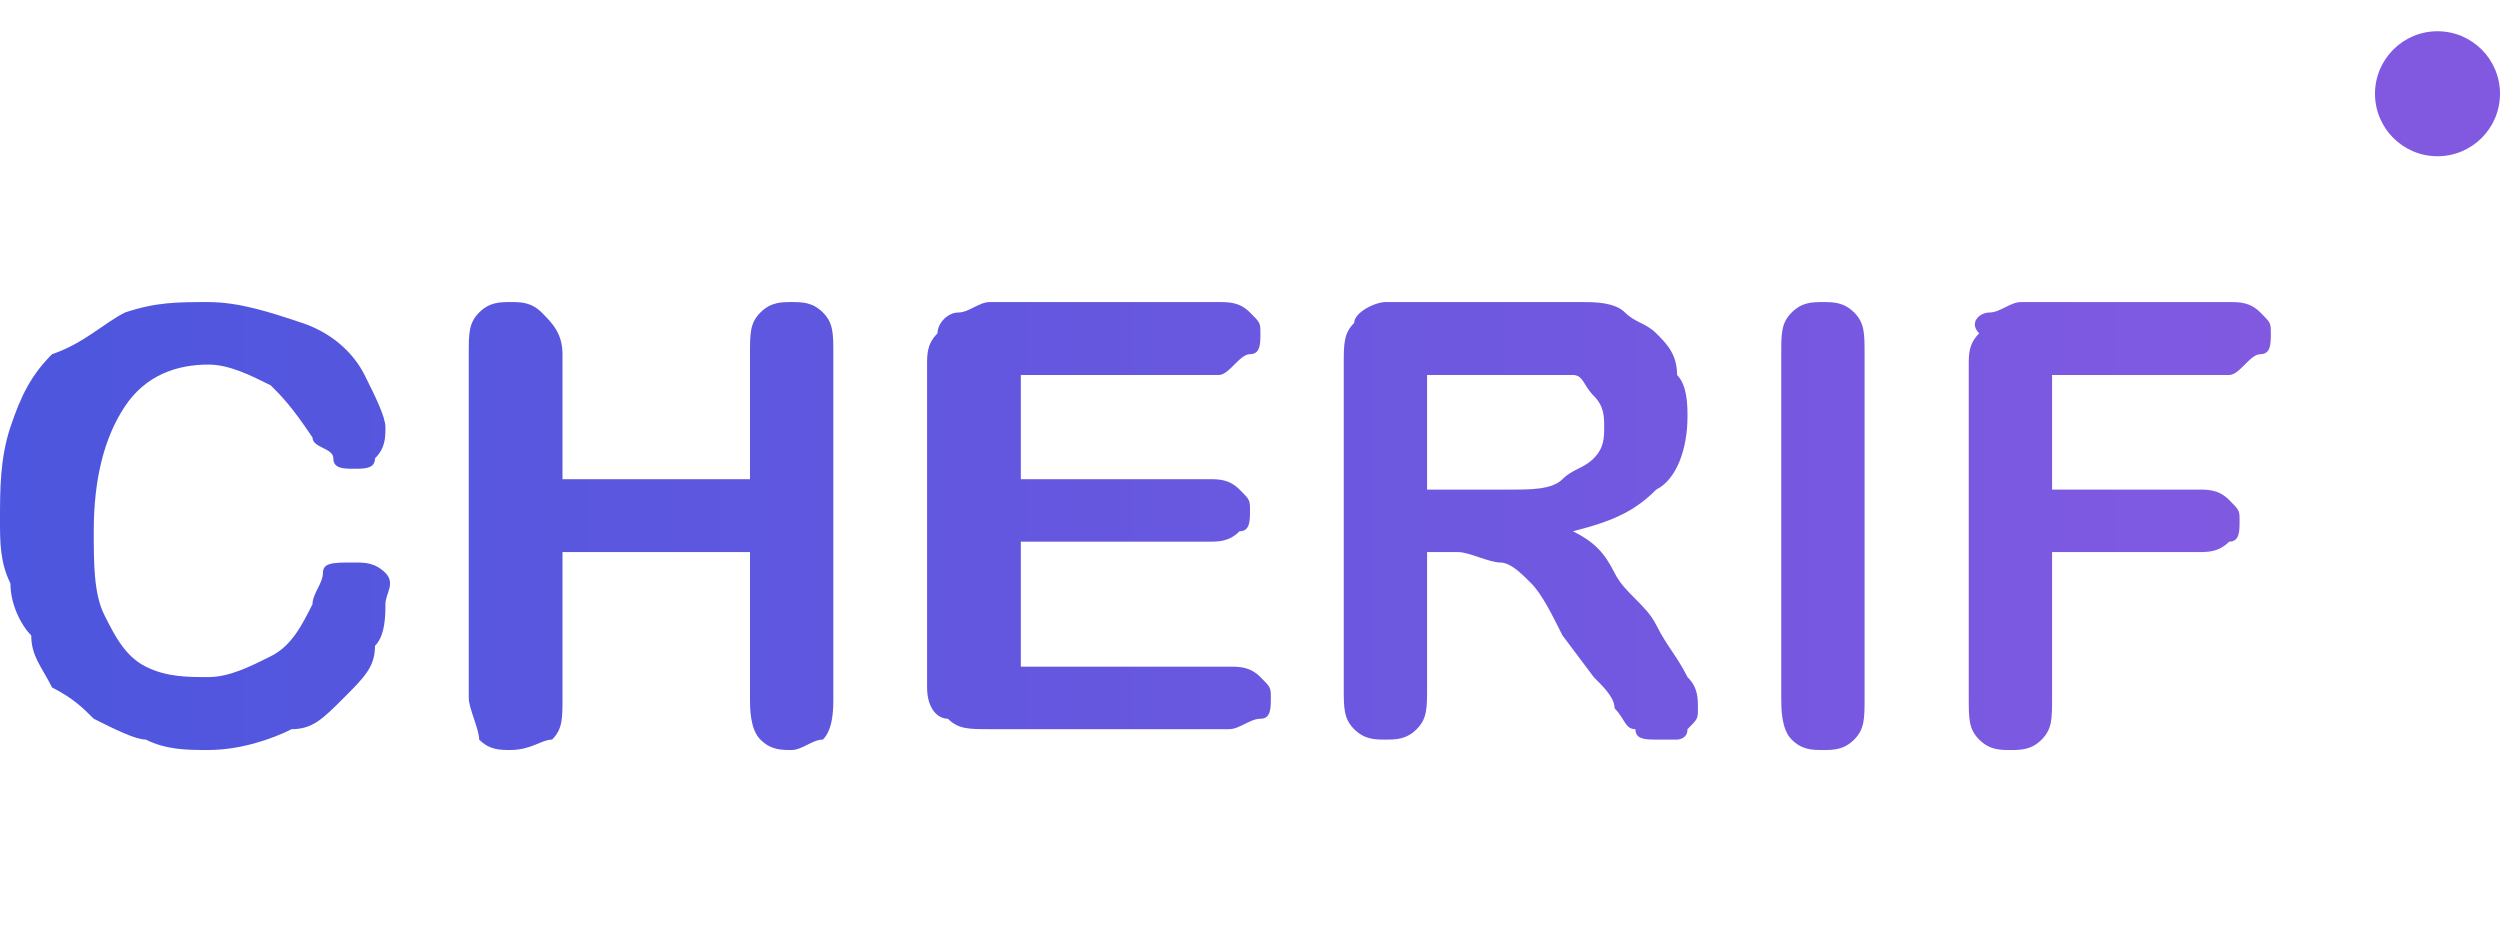
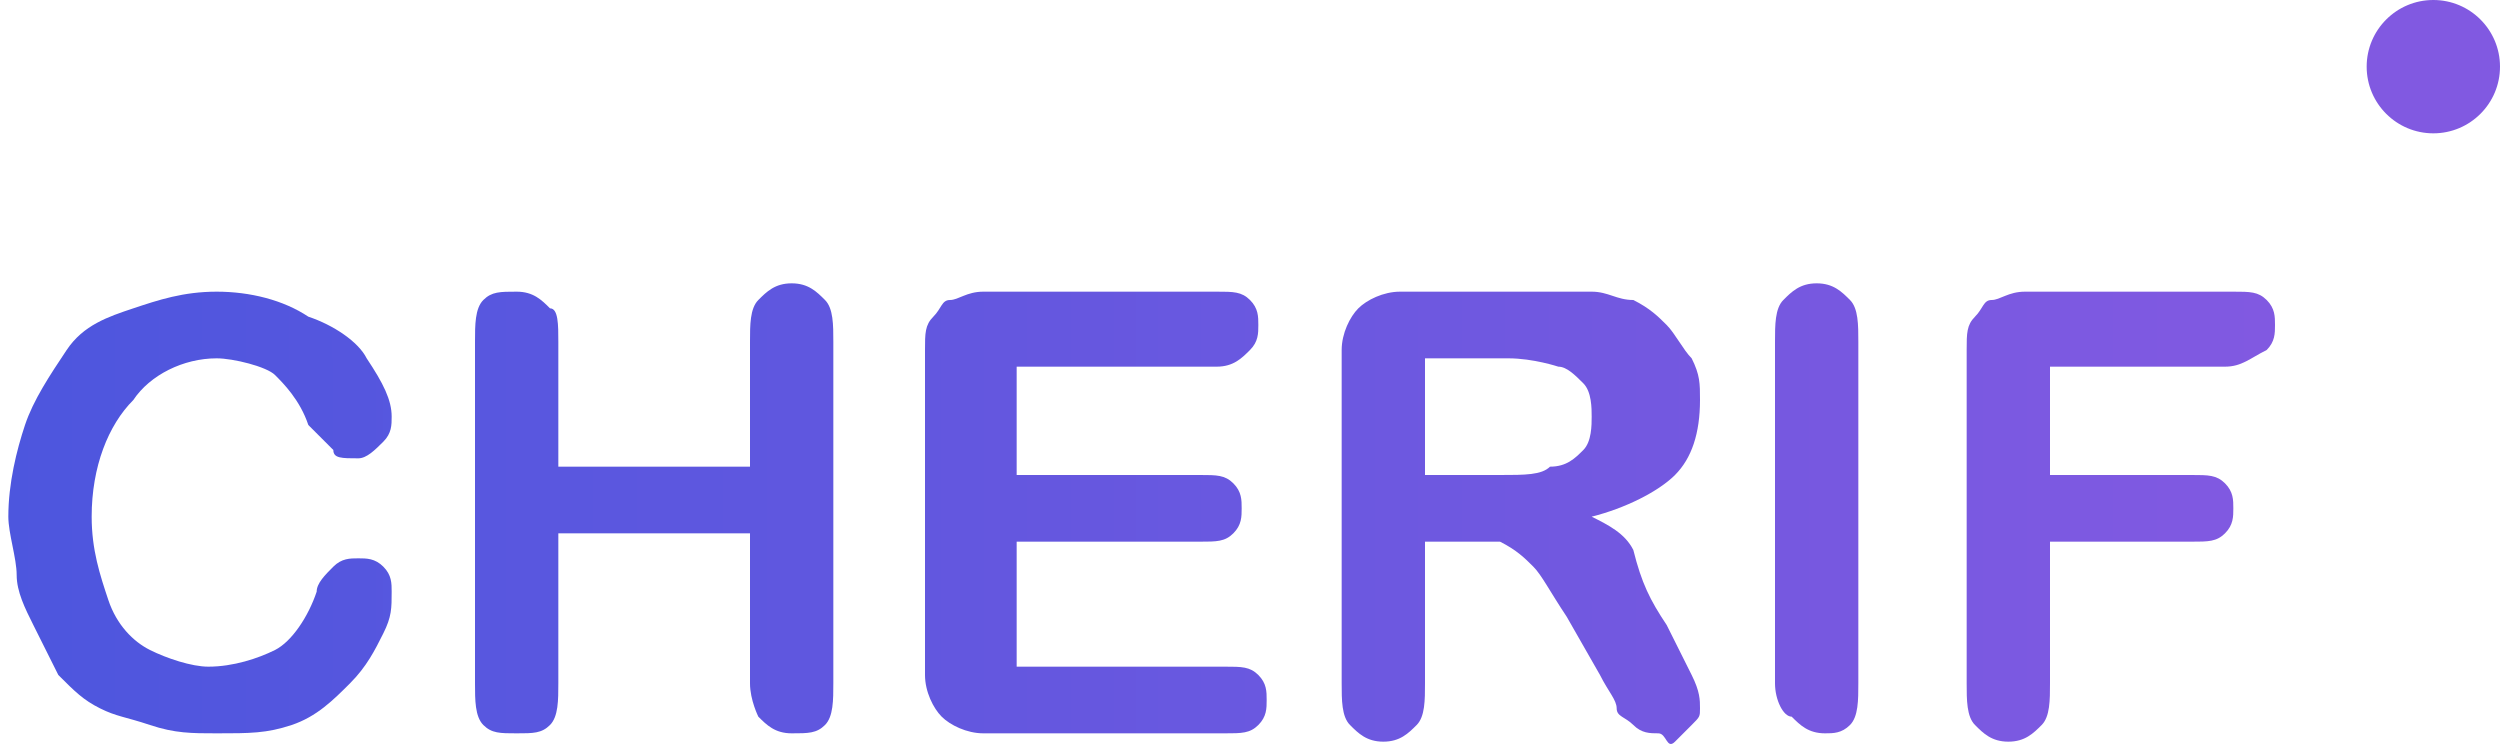
- <svg xmlns="http://www.w3.org/2000/svg" version="1.1" id="Layer_1" x="0px" y="0px" viewBox="0 0 24 9" style="enable-background:new 0 0 24 9;" xml:space="preserve">
+ <svg xmlns="http://www.w3.org/2000/svg" version="1.1" id="Layer_1" x="0px" y="0px" viewBox="0 0 30 9" style="enable-background:new 0 0 30 9;" xml:space="preserve">
  <style type="text/css">
	.st0{fill:url(#SVGID_1_);}
	.st1{fill:url(#SVGID_2_);}
	.st2{fill:url(#SVGID_3_);}
	.st3{fill:url(#SVGID_4_);}
	.st4{fill:url(#SVGID_5_);}
	.st5{fill:url(#SVGID_6_);}
	.st6{fill:#8159E1;}
</style>
  <g>
    <g>
-       <linearGradient id="SVGID_1_" gradientUnits="userSpaceOnUse" x1="2.001953e-02" y1="5.025" x2="21.76" y2="5.025">
+       <linearGradient id="SVGID_1_" gradientUnits="userSpaceOnUse" x1="7.910156e-02" y1="6.147" x2="27.186" y2="6.147">
        <stop offset="0" style="stop-color:#4D56DE" />
        <stop offset="1" style="stop-color:#8159E1" />
      </linearGradient>
-       <path class="st0" d="M3.7,5.8c0,0.1,0,0.3-0.1,0.4C3.6,6.4,3.5,6.5,3.3,6.7S3,7,2.8,7C2.6,7.1,2.3,7.2,2,7.2c-0.2,0-0.4,0-0.6-0.1    C1.3,7.1,1.1,7,0.9,6.9C0.8,6.8,0.7,6.7,0.5,6.6C0.4,6.4,0.3,6.3,0.3,6.1C0.2,6,0.1,5.8,0.1,5.6C0,5.4,0,5.2,0,5    c0-0.3,0-0.6,0.1-0.9c0.1-0.3,0.2-0.5,0.4-0.7C0.8,3.3,1,3.1,1.2,3C1.5,2.9,1.7,2.9,2,2.9c0.3,0,0.6,0.1,0.9,0.2    c0.3,0.1,0.5,0.3,0.6,0.5S3.7,4,3.7,4.1c0,0.1,0,0.2-0.1,0.3C3.6,4.5,3.5,4.5,3.4,4.5c-0.1,0-0.2,0-0.2-0.1S3,4.3,3,4.2    C2.8,3.9,2.7,3.8,2.6,3.7C2.4,3.6,2.2,3.5,2,3.5c-0.3,0-0.6,0.1-0.8,0.4C1,4.2,0.9,4.6,0.9,5.1c0,0.3,0,0.6,0.1,0.8    c0.1,0.2,0.2,0.4,0.4,0.5C1.6,6.5,1.8,6.5,2,6.5c0.2,0,0.4-0.1,0.6-0.2C2.8,6.2,2.9,6,3,5.8c0-0.1,0.1-0.2,0.1-0.3    s0.1-0.1,0.3-0.1c0.1,0,0.2,0,0.3,0.1S3.7,5.7,3.7,5.8z" />
-       <linearGradient id="SVGID_2_" gradientUnits="userSpaceOnUse" x1="2.001953e-02" y1="5.025" x2="21.76" y2="5.025">
+       <path class="st0" d="M4.7,7.1c0,0.2,0,0.3-0.1,0.5C4.5,7.8,4.4,8,4.2,8.2C4,8.4,3.8,8.6,3.5,8.7S3,8.8,2.6,8.8    c-0.3,0-0.5,0-0.8-0.1S1.4,8.6,1.2,8.5C1,8.4,0.9,8.3,0.7,8.1C0.6,7.9,0.5,7.7,0.4,7.5C0.3,7.3,0.2,7.1,0.2,6.9    c0-0.2-0.1-0.5-0.1-0.7c0-0.4,0.1-0.8,0.2-1.1c0.1-0.3,0.3-0.6,0.5-0.9s0.5-0.4,0.8-0.5c0.3-0.1,0.6-0.2,1-0.2    c0.4,0,0.8,0.1,1.1,0.3C4,3.9,4.3,4.1,4.4,4.3C4.6,4.6,4.7,4.8,4.7,5c0,0.1,0,0.2-0.1,0.3C4.5,5.4,4.4,5.5,4.3,5.5    C4.1,5.5,4,5.5,4,5.4C3.9,5.3,3.8,5.2,3.7,5.1C3.6,4.8,3.4,4.6,3.3,4.5S2.8,4.3,2.6,4.3c-0.4,0-0.8,0.2-1,0.5    C1.3,5.1,1.1,5.6,1.1,6.2c0,0.4,0.1,0.7,0.2,1c0.1,0.3,0.3,0.5,0.5,0.6S2.3,8,2.5,8c0.3,0,0.6-0.1,0.8-0.2s0.4-0.4,0.5-0.7    c0-0.1,0.1-0.2,0.2-0.3s0.2-0.1,0.3-0.1c0.1,0,0.2,0,0.3,0.1C4.7,6.9,4.7,7,4.7,7.1z" />
+       <linearGradient id="SVGID_2_" gradientUnits="userSpaceOnUse" x1="7.910156e-02" y1="6.147" x2="27.186" y2="6.147">
        <stop offset="0" style="stop-color:#4D56DE" />
        <stop offset="1" style="stop-color:#8159E1" />
      </linearGradient>
-       <path class="st1" d="M5.4,3.4v1.2h1.8V3.4c0-0.2,0-0.3,0.1-0.4c0.1-0.1,0.2-0.1,0.3-0.1c0.1,0,0.2,0,0.3,0.1C8,3.1,8,3.2,8,3.4    v3.3C8,6.8,8,7,7.9,7.1C7.8,7.1,7.7,7.2,7.6,7.2c-0.1,0-0.2,0-0.3-0.1C7.2,7,7.2,6.8,7.2,6.7V5.3H5.4v1.4c0,0.2,0,0.3-0.1,0.4    C5.2,7.1,5.1,7.2,4.9,7.2c-0.1,0-0.2,0-0.3-0.1C4.6,7,4.5,6.8,4.5,6.7V3.4c0-0.2,0-0.3,0.1-0.4c0.1-0.1,0.2-0.1,0.3-0.1    c0.1,0,0.2,0,0.3,0.1C5.3,3.1,5.4,3.2,5.4,3.4z" />
-       <linearGradient id="SVGID_3_" gradientUnits="userSpaceOnUse" x1="2.001953e-02" y1="5.025" x2="21.76" y2="5.025">
+       <path class="st1" d="M6.7,4.1v1.5H9V4.1c0-0.2,0-0.4,0.1-0.5c0.1-0.1,0.2-0.2,0.4-0.2c0.2,0,0.3,0.1,0.4,0.2    c0.1,0.1,0.1,0.3,0.1,0.5v4.1c0,0.2,0,0.4-0.1,0.5S9.7,8.8,9.5,8.8c-0.2,0-0.3-0.1-0.4-0.2C9.1,8.6,9,8.4,9,8.2V6.4H6.7v1.8    c0,0.2,0,0.4-0.1,0.5S6.4,8.8,6.2,8.8C6,8.8,5.9,8.8,5.8,8.7C5.7,8.6,5.7,8.4,5.7,8.2V4.1c0-0.2,0-0.4,0.1-0.5    C5.9,3.5,6,3.5,6.2,3.5c0.2,0,0.3,0.1,0.4,0.2C6.7,3.7,6.7,3.9,6.7,4.1z" />
+       <linearGradient id="SVGID_3_" gradientUnits="userSpaceOnUse" x1="7.910156e-02" y1="6.147" x2="27.186" y2="6.147">
        <stop offset="0" style="stop-color:#4D56DE" />
        <stop offset="1" style="stop-color:#8159E1" />
      </linearGradient>
-       <path class="st2" d="M11.7,3.6H9.8v1h1.8c0.1,0,0.2,0,0.3,0.1c0.1,0.1,0.1,0.1,0.1,0.2c0,0.1,0,0.2-0.1,0.2    c-0.1,0.1-0.2,0.1-0.3,0.1H9.8v1.2h2c0.1,0,0.2,0,0.3,0.1s0.1,0.1,0.1,0.2c0,0.1,0,0.2-0.1,0.2s-0.2,0.1-0.3,0.1H9.5    c-0.2,0-0.3,0-0.4-0.1C9,6.9,8.9,6.8,8.9,6.6V3.5c0-0.1,0-0.2,0.1-0.3C9,3.1,9.1,3,9.2,3c0.1,0,0.2-0.1,0.3-0.1h2.2    c0.1,0,0.2,0,0.3,0.1c0.1,0.1,0.1,0.1,0.1,0.2c0,0.1,0,0.2-0.1,0.2S11.8,3.6,11.7,3.6z" />
-       <linearGradient id="SVGID_4_" gradientUnits="userSpaceOnUse" x1="2.001953e-02" y1="5.025" x2="21.76" y2="5.025">
+       <path class="st2" d="M14.6,4.4h-2.4v1.3h2.2c0.2,0,0.3,0,0.4,0.1c0.1,0.1,0.1,0.2,0.1,0.3s0,0.2-0.1,0.3c-0.1,0.1-0.2,0.1-0.4,0.1    h-2.2v1.5h2.5c0.2,0,0.3,0,0.4,0.1c0.1,0.1,0.1,0.2,0.1,0.3c0,0.1,0,0.2-0.1,0.3c-0.1,0.1-0.2,0.1-0.4,0.1h-2.9    c-0.2,0-0.4-0.1-0.5-0.2c-0.1-0.1-0.2-0.3-0.2-0.5V4.2c0-0.2,0-0.3,0.1-0.4s0.1-0.2,0.2-0.2c0.1,0,0.2-0.1,0.4-0.1h2.8    c0.2,0,0.3,0,0.4,0.1c0.1,0.1,0.1,0.2,0.1,0.3c0,0.1,0,0.2-0.1,0.3C14.9,4.3,14.8,4.4,14.6,4.4z" />
+       <linearGradient id="SVGID_4_" gradientUnits="userSpaceOnUse" x1="7.910156e-02" y1="6.147" x2="27.186" y2="6.147">
        <stop offset="0" style="stop-color:#4D56DE" />
        <stop offset="1" style="stop-color:#8159E1" />
      </linearGradient>
-       <path class="st3" d="M14,5.3h-0.3v1.3c0,0.2,0,0.3-0.1,0.4c-0.1,0.1-0.2,0.1-0.3,0.1c-0.1,0-0.2,0-0.3-0.1    c-0.1-0.1-0.1-0.2-0.1-0.4V3.5c0-0.2,0-0.3,0.1-0.4C13,3,13.2,2.9,13.3,2.9h1.4c0.2,0,0.4,0,0.5,0c0.1,0,0.3,0,0.4,0.1    c0.1,0.1,0.2,0.1,0.3,0.2c0.1,0.1,0.2,0.2,0.2,0.4c0.1,0.1,0.1,0.3,0.1,0.4c0,0.3-0.1,0.6-0.3,0.7c-0.2,0.2-0.4,0.3-0.8,0.4    c0.2,0.1,0.3,0.2,0.4,0.4c0.1,0.2,0.3,0.3,0.4,0.5s0.2,0.3,0.3,0.5c0.1,0.1,0.1,0.2,0.1,0.3c0,0.1,0,0.1-0.1,0.2    c0,0.1-0.1,0.1-0.1,0.1s-0.1,0-0.2,0c-0.1,0-0.2,0-0.2-0.1c-0.1,0-0.1-0.1-0.2-0.2c0-0.1-0.1-0.2-0.2-0.3L15,6.1    c-0.1-0.2-0.2-0.4-0.3-0.5c-0.1-0.1-0.2-0.2-0.3-0.2S14.1,5.3,14,5.3z M14.5,3.6h-0.8v1.1h0.8c0.2,0,0.4,0,0.5-0.1    s0.2-0.1,0.3-0.2s0.1-0.2,0.1-0.3c0-0.1,0-0.2-0.1-0.3c-0.1-0.1-0.1-0.2-0.2-0.2C14.9,3.6,14.8,3.6,14.5,3.6z" />
-       <linearGradient id="SVGID_5_" gradientUnits="userSpaceOnUse" x1="2.001953e-02" y1="5.025" x2="21.76" y2="5.025">
+       <path class="st3" d="M17.5,6.5h-0.4v1.7c0,0.2,0,0.4-0.1,0.5s-0.2,0.2-0.4,0.2c-0.2,0-0.3-0.1-0.4-0.2c-0.1-0.1-0.1-0.3-0.1-0.5    v-4c0-0.2,0.1-0.4,0.2-0.5c0.1-0.1,0.3-0.2,0.5-0.2h1.7c0.2,0,0.4,0,0.6,0c0.2,0,0.3,0.1,0.5,0.1c0.2,0.1,0.3,0.2,0.4,0.3    c0.1,0.1,0.2,0.3,0.3,0.4c0.1,0.2,0.1,0.3,0.1,0.5c0,0.4-0.1,0.7-0.3,0.9c-0.2,0.2-0.6,0.4-1,0.5c0.2,0.1,0.4,0.2,0.5,0.4    C19.7,7,19.8,7.2,20,7.5c0.1,0.2,0.2,0.4,0.3,0.6c0.1,0.2,0.1,0.3,0.1,0.4c0,0.1,0,0.1-0.1,0.2s-0.1,0.1-0.2,0.2S20,8.8,19.9,8.8    c-0.1,0-0.2,0-0.3-0.1c-0.1-0.1-0.2-0.1-0.2-0.2s-0.1-0.2-0.2-0.4l-0.4-0.7c-0.2-0.3-0.3-0.5-0.4-0.6s-0.2-0.2-0.4-0.3    C17.8,6.5,17.7,6.5,17.5,6.5z M18.1,4.3h-1v1.4h0.9c0.3,0,0.5,0,0.6-0.1c0.2,0,0.3-0.1,0.4-0.2c0.1-0.1,0.1-0.3,0.1-0.4    c0-0.1,0-0.3-0.1-0.4c-0.1-0.1-0.2-0.2-0.3-0.2C18.7,4.4,18.4,4.3,18.1,4.3z" />
+       <linearGradient id="SVGID_5_" gradientUnits="userSpaceOnUse" x1="7.910156e-02" y1="6.147" x2="27.186" y2="6.147">
        <stop offset="0" style="stop-color:#4D56DE" />
        <stop offset="1" style="stop-color:#8159E1" />
      </linearGradient>
-       <path class="st4" d="M17.1,6.7V3.4c0-0.2,0-0.3,0.1-0.4s0.2-0.1,0.3-0.1c0.1,0,0.2,0,0.3,0.1s0.1,0.2,0.1,0.4v3.3    c0,0.2,0,0.3-0.1,0.4c-0.1,0.1-0.2,0.1-0.3,0.1c-0.1,0-0.2,0-0.3-0.1C17.1,7,17.1,6.8,17.1,6.7z" />
-       <linearGradient id="SVGID_6_" gradientUnits="userSpaceOnUse" x1="2.001953e-02" y1="5.025" x2="21.76" y2="5.025">
+       <path class="st4" d="M21.3,8.2V4.1c0-0.2,0-0.4,0.1-0.5c0.1-0.1,0.2-0.2,0.4-0.2c0.2,0,0.3,0.1,0.4,0.2s0.1,0.3,0.1,0.5v4.1    c0,0.2,0,0.4-0.1,0.5S22,8.8,21.9,8.8c-0.2,0-0.3-0.1-0.4-0.2C21.4,8.6,21.3,8.4,21.3,8.2z" />
+       <linearGradient id="SVGID_6_" gradientUnits="userSpaceOnUse" x1="7.910156e-02" y1="6.147" x2="27.186" y2="6.147">
        <stop offset="0" style="stop-color:#4D56DE" />
        <stop offset="1" style="stop-color:#8159E1" />
      </linearGradient>
-       <path class="st5" d="M21.4,3.6h-1.7v1.1h1.4c0.1,0,0.2,0,0.3,0.1c0.1,0.1,0.1,0.1,0.1,0.2s0,0.2-0.1,0.2c-0.1,0.1-0.2,0.1-0.3,0.1    h-1.4v1.4c0,0.2,0,0.3-0.1,0.4c-0.1,0.1-0.2,0.1-0.3,0.1c-0.1,0-0.2,0-0.3-0.1c-0.1-0.1-0.1-0.2-0.1-0.4V3.5c0-0.1,0-0.2,0.1-0.3    C18.9,3.1,19,3,19.1,3s0.2-0.1,0.3-0.1h2c0.1,0,0.2,0,0.3,0.1c0.1,0.1,0.1,0.1,0.1,0.2c0,0.1,0,0.2-0.1,0.2S21.5,3.6,21.4,3.6z" />
+       <path class="st5" d="M26.7,4.4h-2.1v1.3h1.7c0.2,0,0.3,0,0.4,0.1s0.1,0.2,0.1,0.3s0,0.2-0.1,0.3c-0.1,0.1-0.2,0.1-0.4,0.1h-1.7    v1.7c0,0.2,0,0.4-0.1,0.5c-0.1,0.1-0.2,0.2-0.4,0.2c-0.2,0-0.3-0.1-0.4-0.2c-0.1-0.1-0.1-0.3-0.1-0.5v-4c0-0.2,0-0.3,0.1-0.4    s0.1-0.2,0.2-0.2c0.1,0,0.2-0.1,0.4-0.1h2.5c0.2,0,0.3,0,0.4,0.1s0.1,0.2,0.1,0.3c0,0.1,0,0.2-0.1,0.3C27,4.3,26.9,4.4,26.7,4.4z" />
    </g>
  </g>
-   <circle class="st6" cx="23.4" cy="0.9" r="0.6" />
+   <circle class="st6" cx="29.2" cy="0.8" r="0.8" />
</svg>
